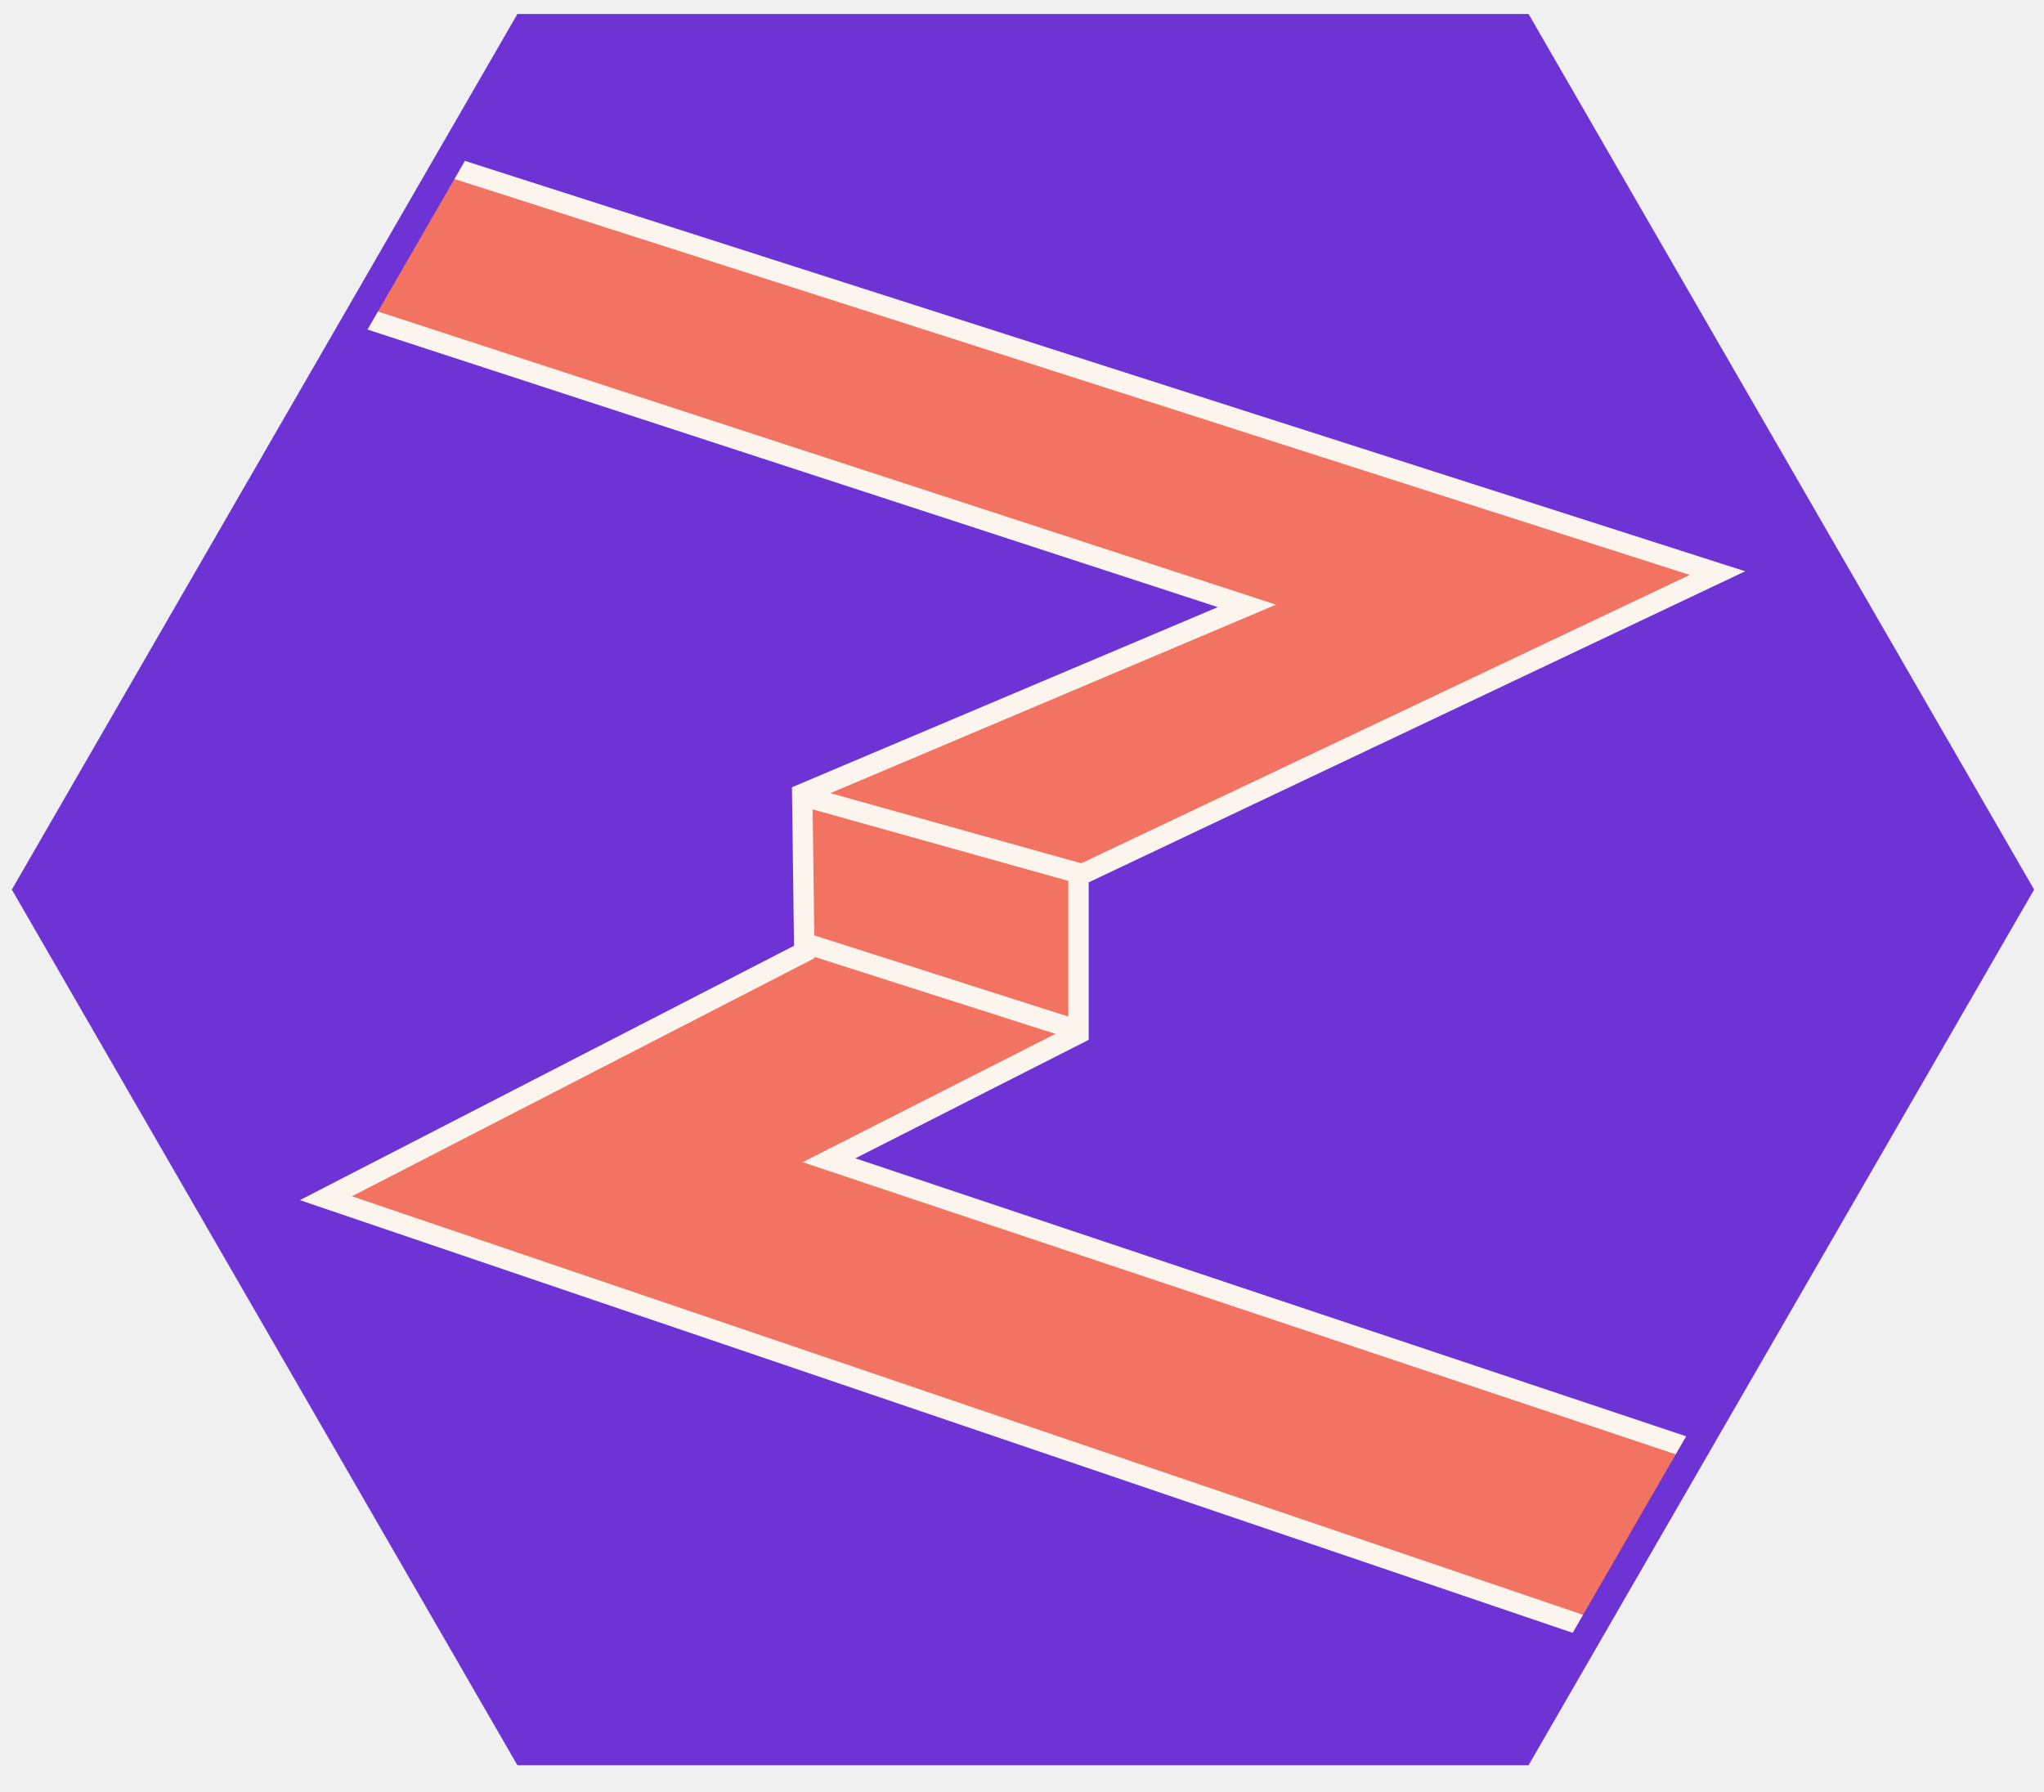
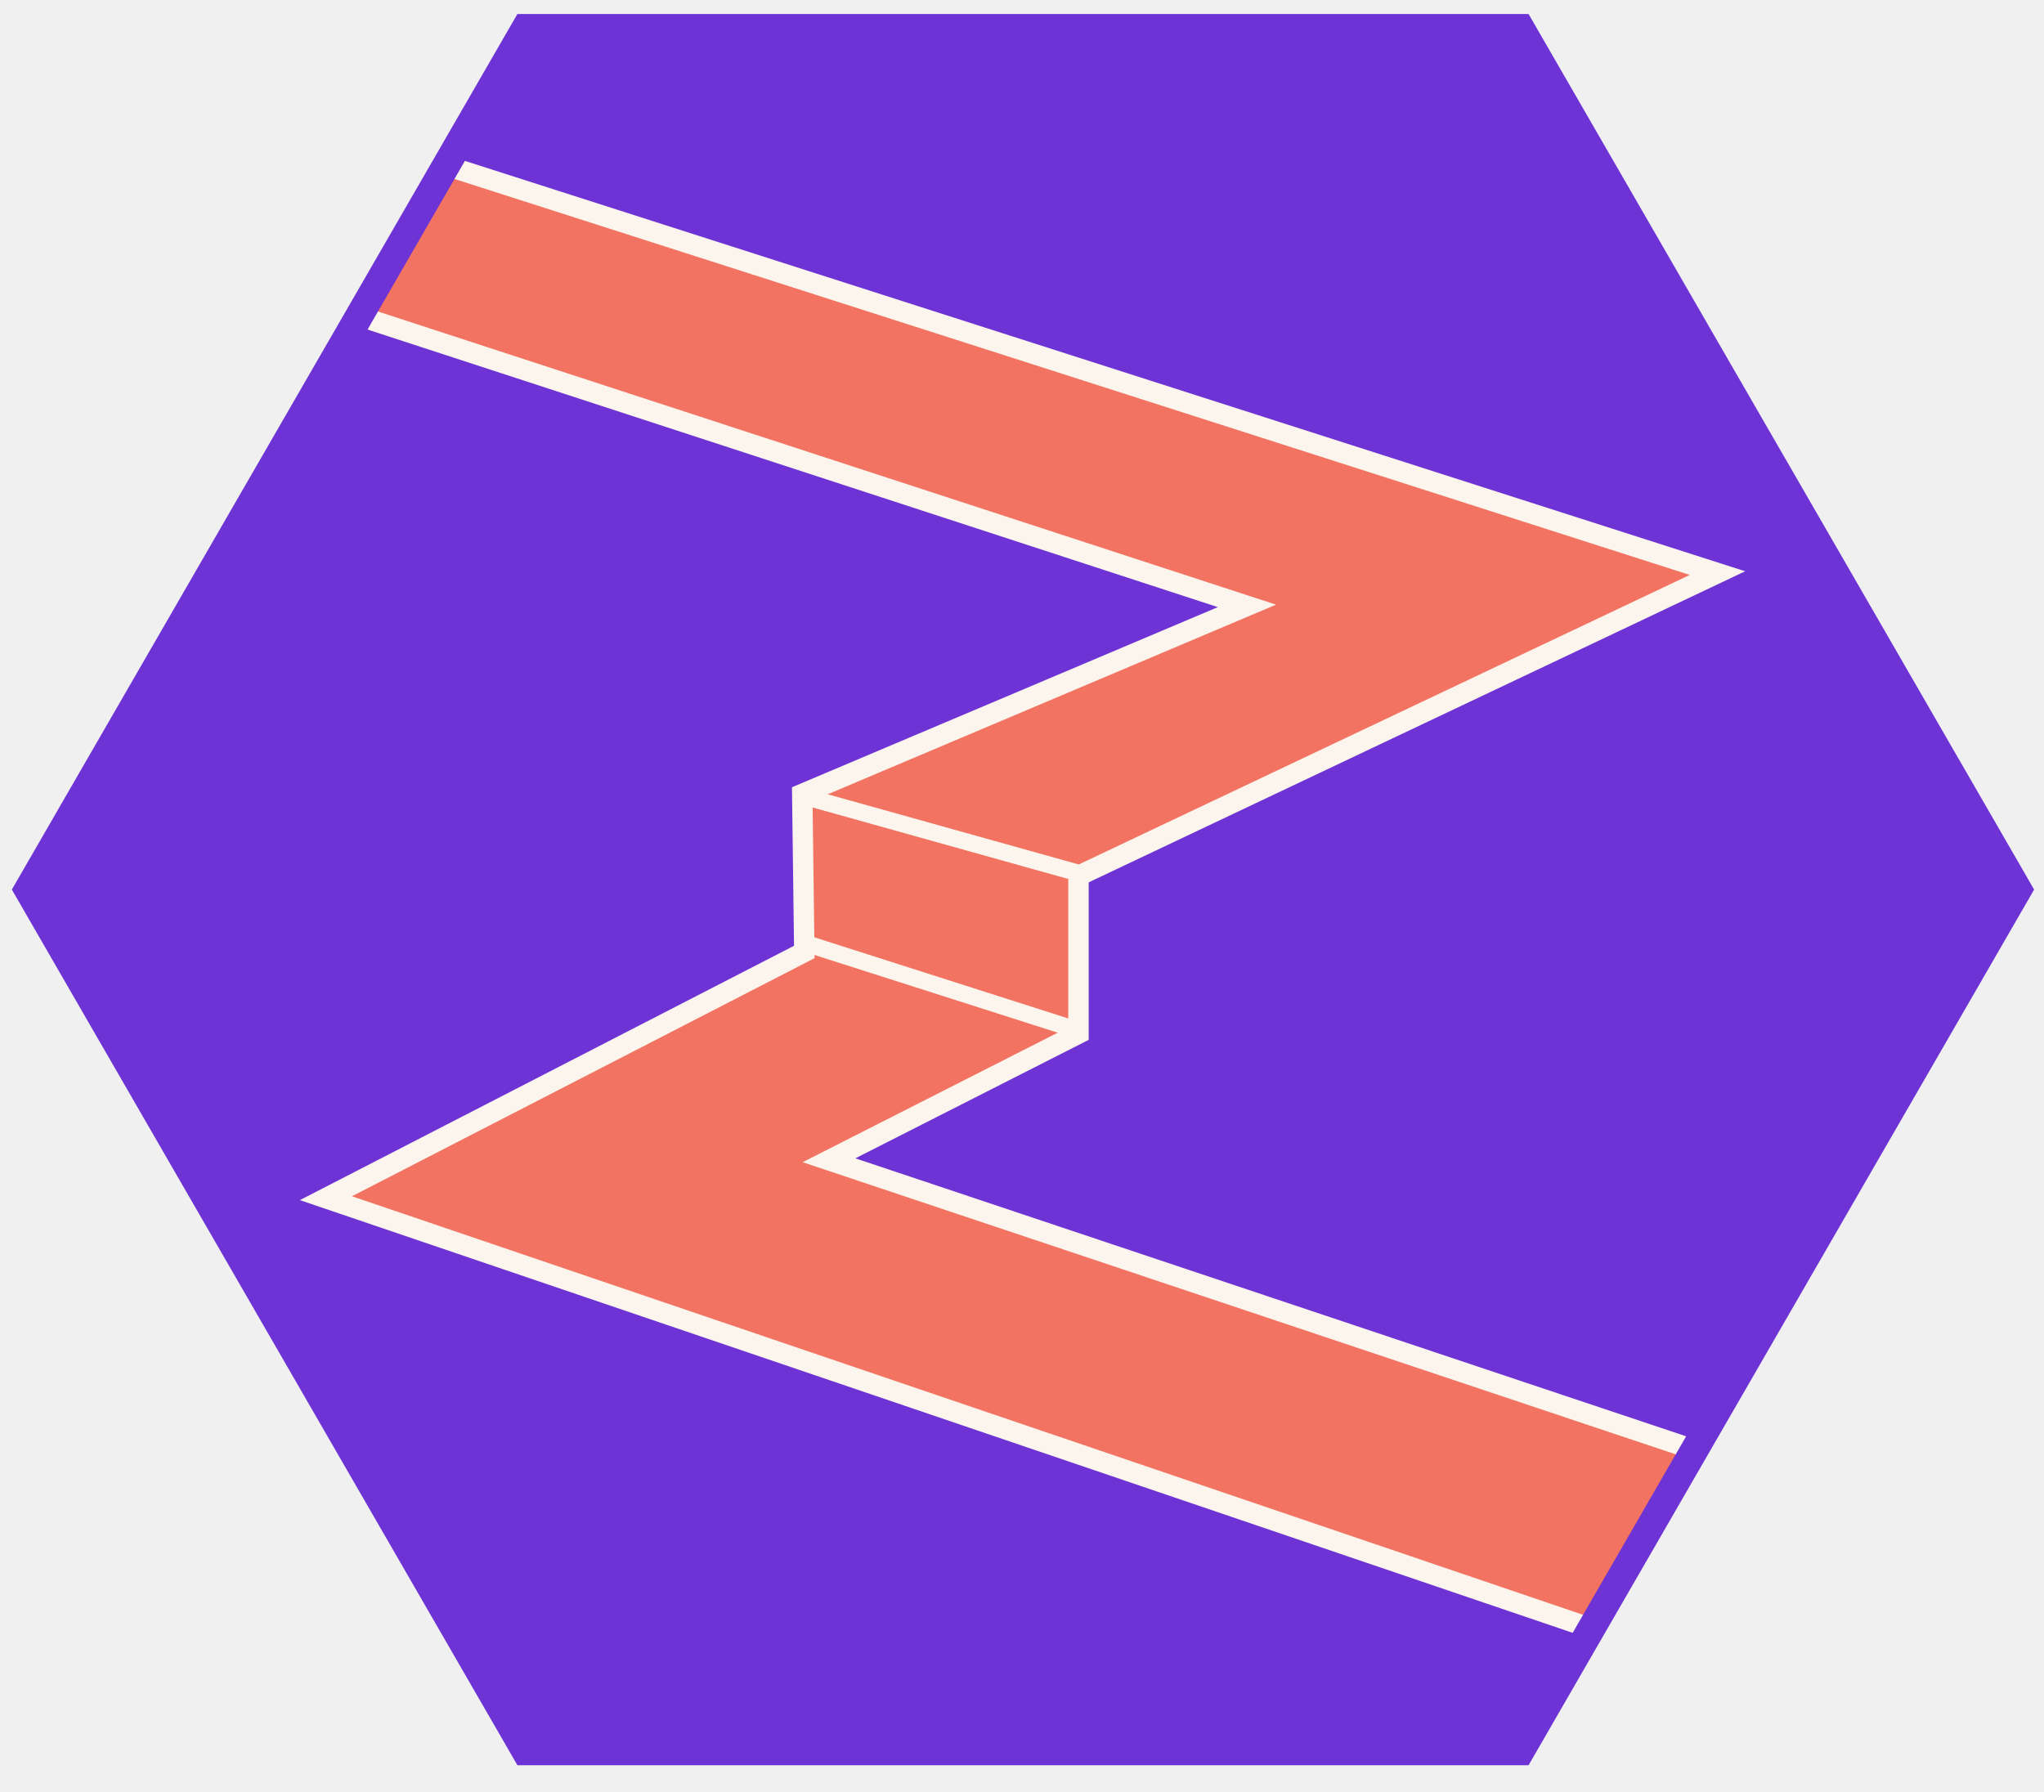
<svg xmlns="http://www.w3.org/2000/svg" width="73" height="64" viewBox="0 0 73 64" fill="none">
  <path d="M18.767 62.55L1 31.774L18.767 1H54.303L72.07 31.774L54.303 62.55H18.767Z" fill="#6E33D5" />
  <mask id="mask0_1099_474" style="mask-type:luminance" maskUnits="userSpaceOnUse" x="1" y="1" width="72" height="62">
    <path d="M18.767 62.55L1 31.774L18.767 1H54.303L72.07 31.774L54.303 62.55H18.767Z" fill="white" />
  </mask>
  <g mask="url(#mask0_1099_474)">
    <path d="M44.534 21.641L28.652 28.359L28.725 34.002L11.64 42.797L64.375 60.727L72.785 55.891L29.607 41.442L38.517 36.918V31.285L61.338 20.47L13.561 5.154L7.336 9.497L44.534 21.641Z" fill="#F27361" stroke="#FBF5ED" stroke-width="0.729" stroke-miterlimit="10" />
-     <path d="M28.843 28.48L38.644 31.221" stroke="#FBF5ED" stroke-width="0.729" stroke-miterlimit="10" />
-     <path d="M38.751 36.883L28.695 33.669" stroke="#FBF5ED" stroke-width="0.729" stroke-miterlimit="10" />
+     <path d="M28.843 28.48L38.644 31.221" stroke="#FBF5ED" stroke-width="0.6" stroke-miterlimit="10" />
+     <path d="M38.751 36.883L28.695 33.669" stroke="#FBF5ED" stroke-width="0.6" stroke-miterlimit="10" />
  </g>
  <path d="M18.767 62.55L1 31.774L18.767 1H54.303L72.07 31.774L54.303 62.55H18.767Z" stroke="#6E33D5" stroke-miterlimit="10" />
</svg>
